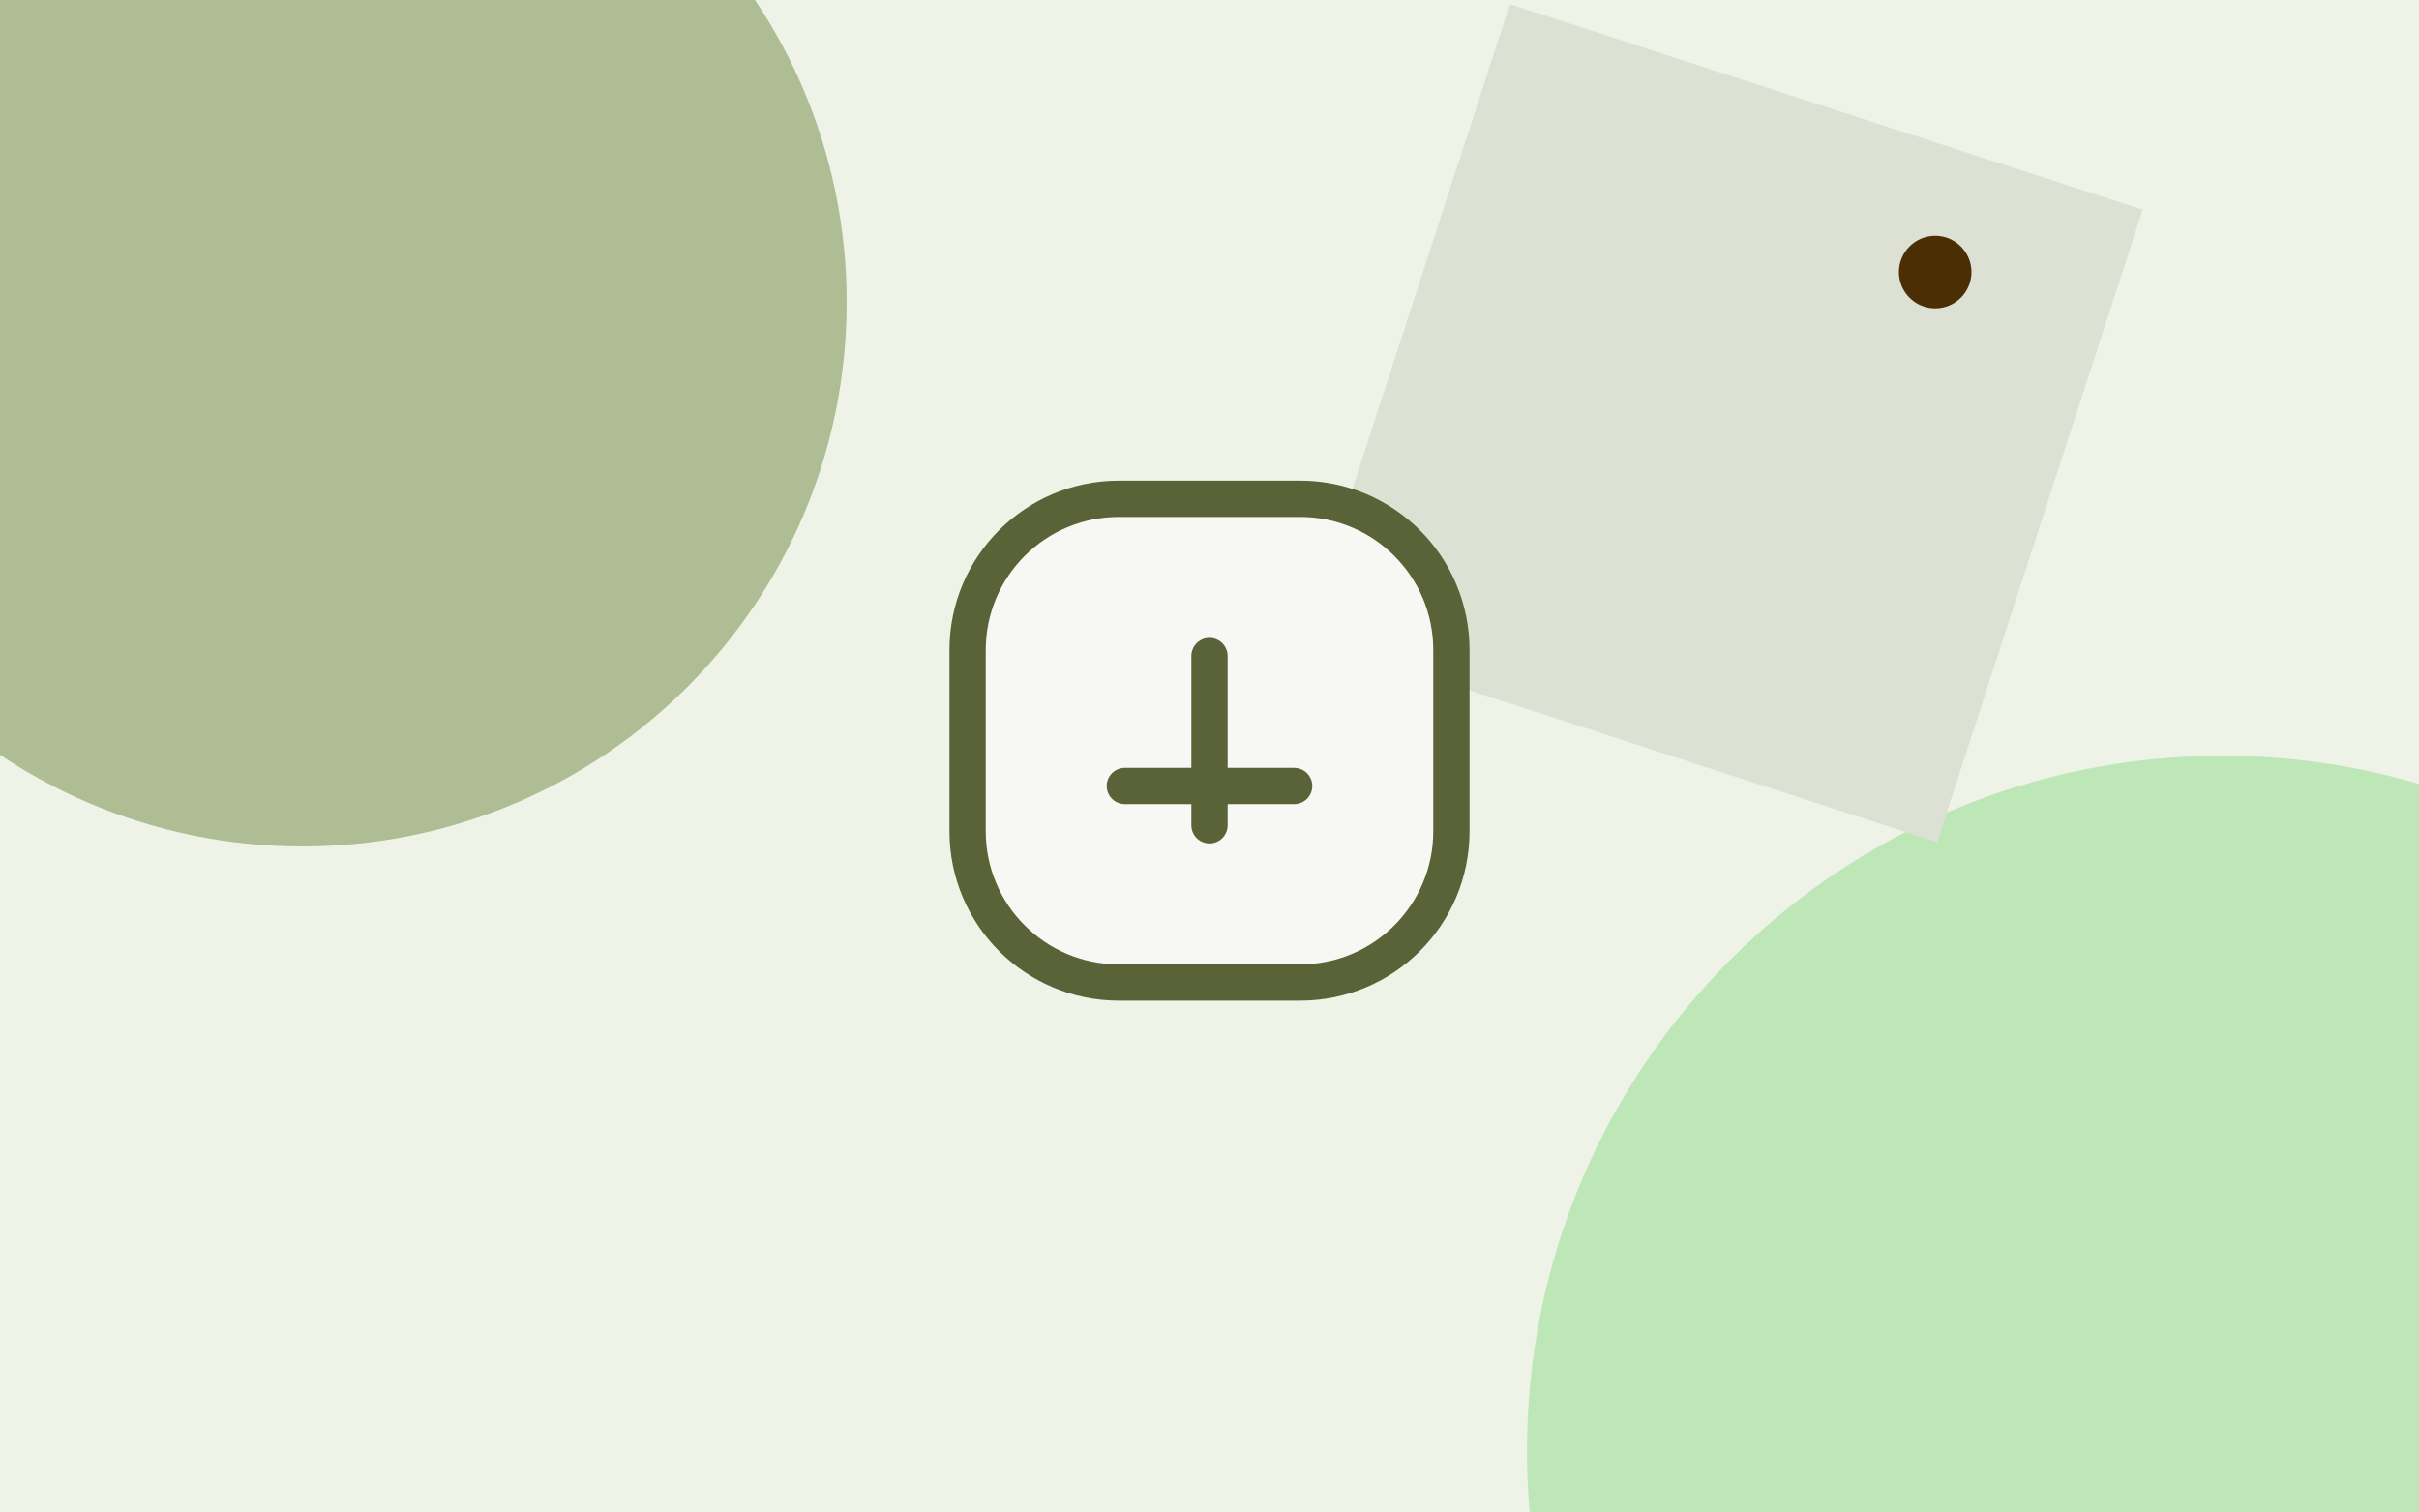
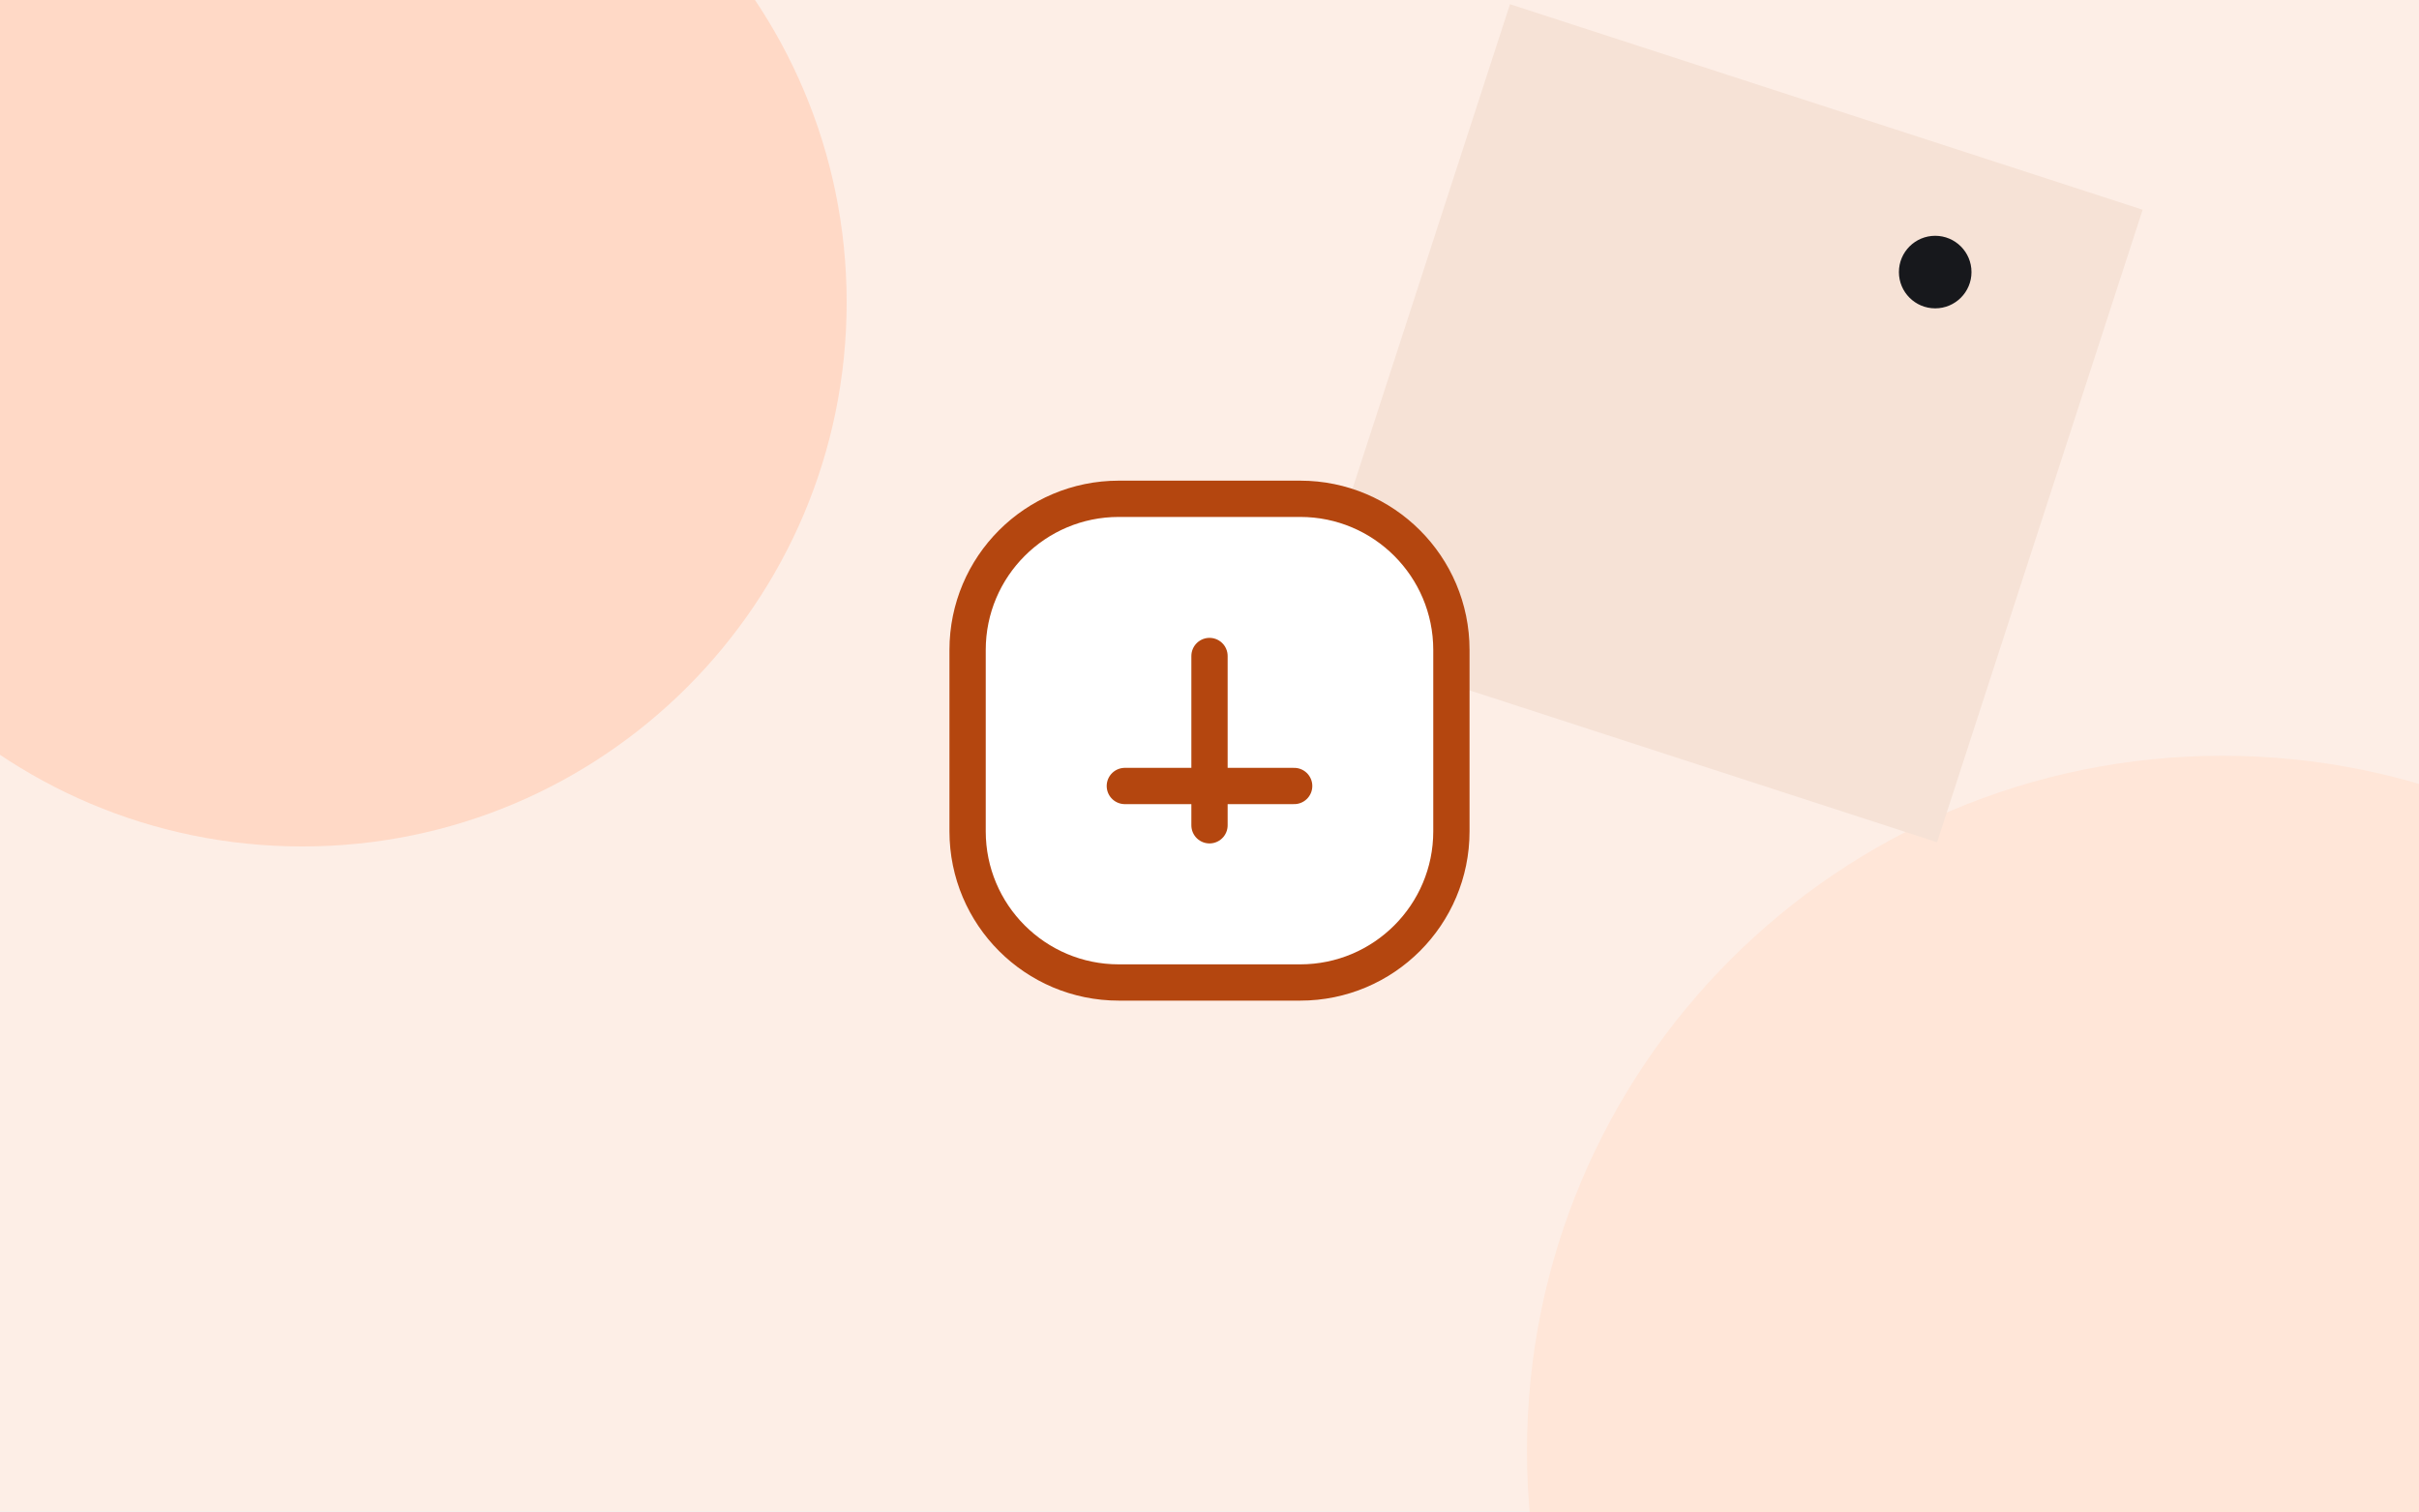
<svg xmlns="http://www.w3.org/2000/svg" viewBox="0 0 800 500">
-   <rect width="800" height="500" fill="#eef2e7" />
-   <circle cx="100" cy="100" r="180" fill="#aebd93" />
-   <circle cx="735" cy="480" r="230" fill="#bee7b8" />
-   <path d="M460 30h220v220H460z" rx="40" fill="#dce1d3" transform="rotate(18 570 140)" />
-   <g transform="translate(320 165)" fill="none" stroke="#596337" stroke-width="12" stroke-linecap="round" stroke-linejoin="round">
-     <rect width="160" height="160" rx="50" fill="#f7f8f3" />
+   <rect width="800" height="500" fill="#fdeee6" />
+   <circle cx="100" cy="100" r="180" fill="#ffd9c6" />
+   <circle cx="735" cy="480" r="230" fill="#ffe6d8" />
+   <path d="M460 30h220v220H460z" fill="#f6e2d6" transform="rotate(18 570 140)" />
+   <g transform="translate(320 165)" fill="none" stroke="#b4460f" stroke-width="12" stroke-linecap="round" stroke-linejoin="round">
+     <rect width="160" height="160" rx="50" fill="#ffffff" />
    <path d="M52 95h56M80 52v56" />
  </g>
-   <circle cx="640" cy="90" r="12" fill="#4c2e05" />
+   <circle cx="640" cy="90" r="12" fill="#17181c" />
</svg>
